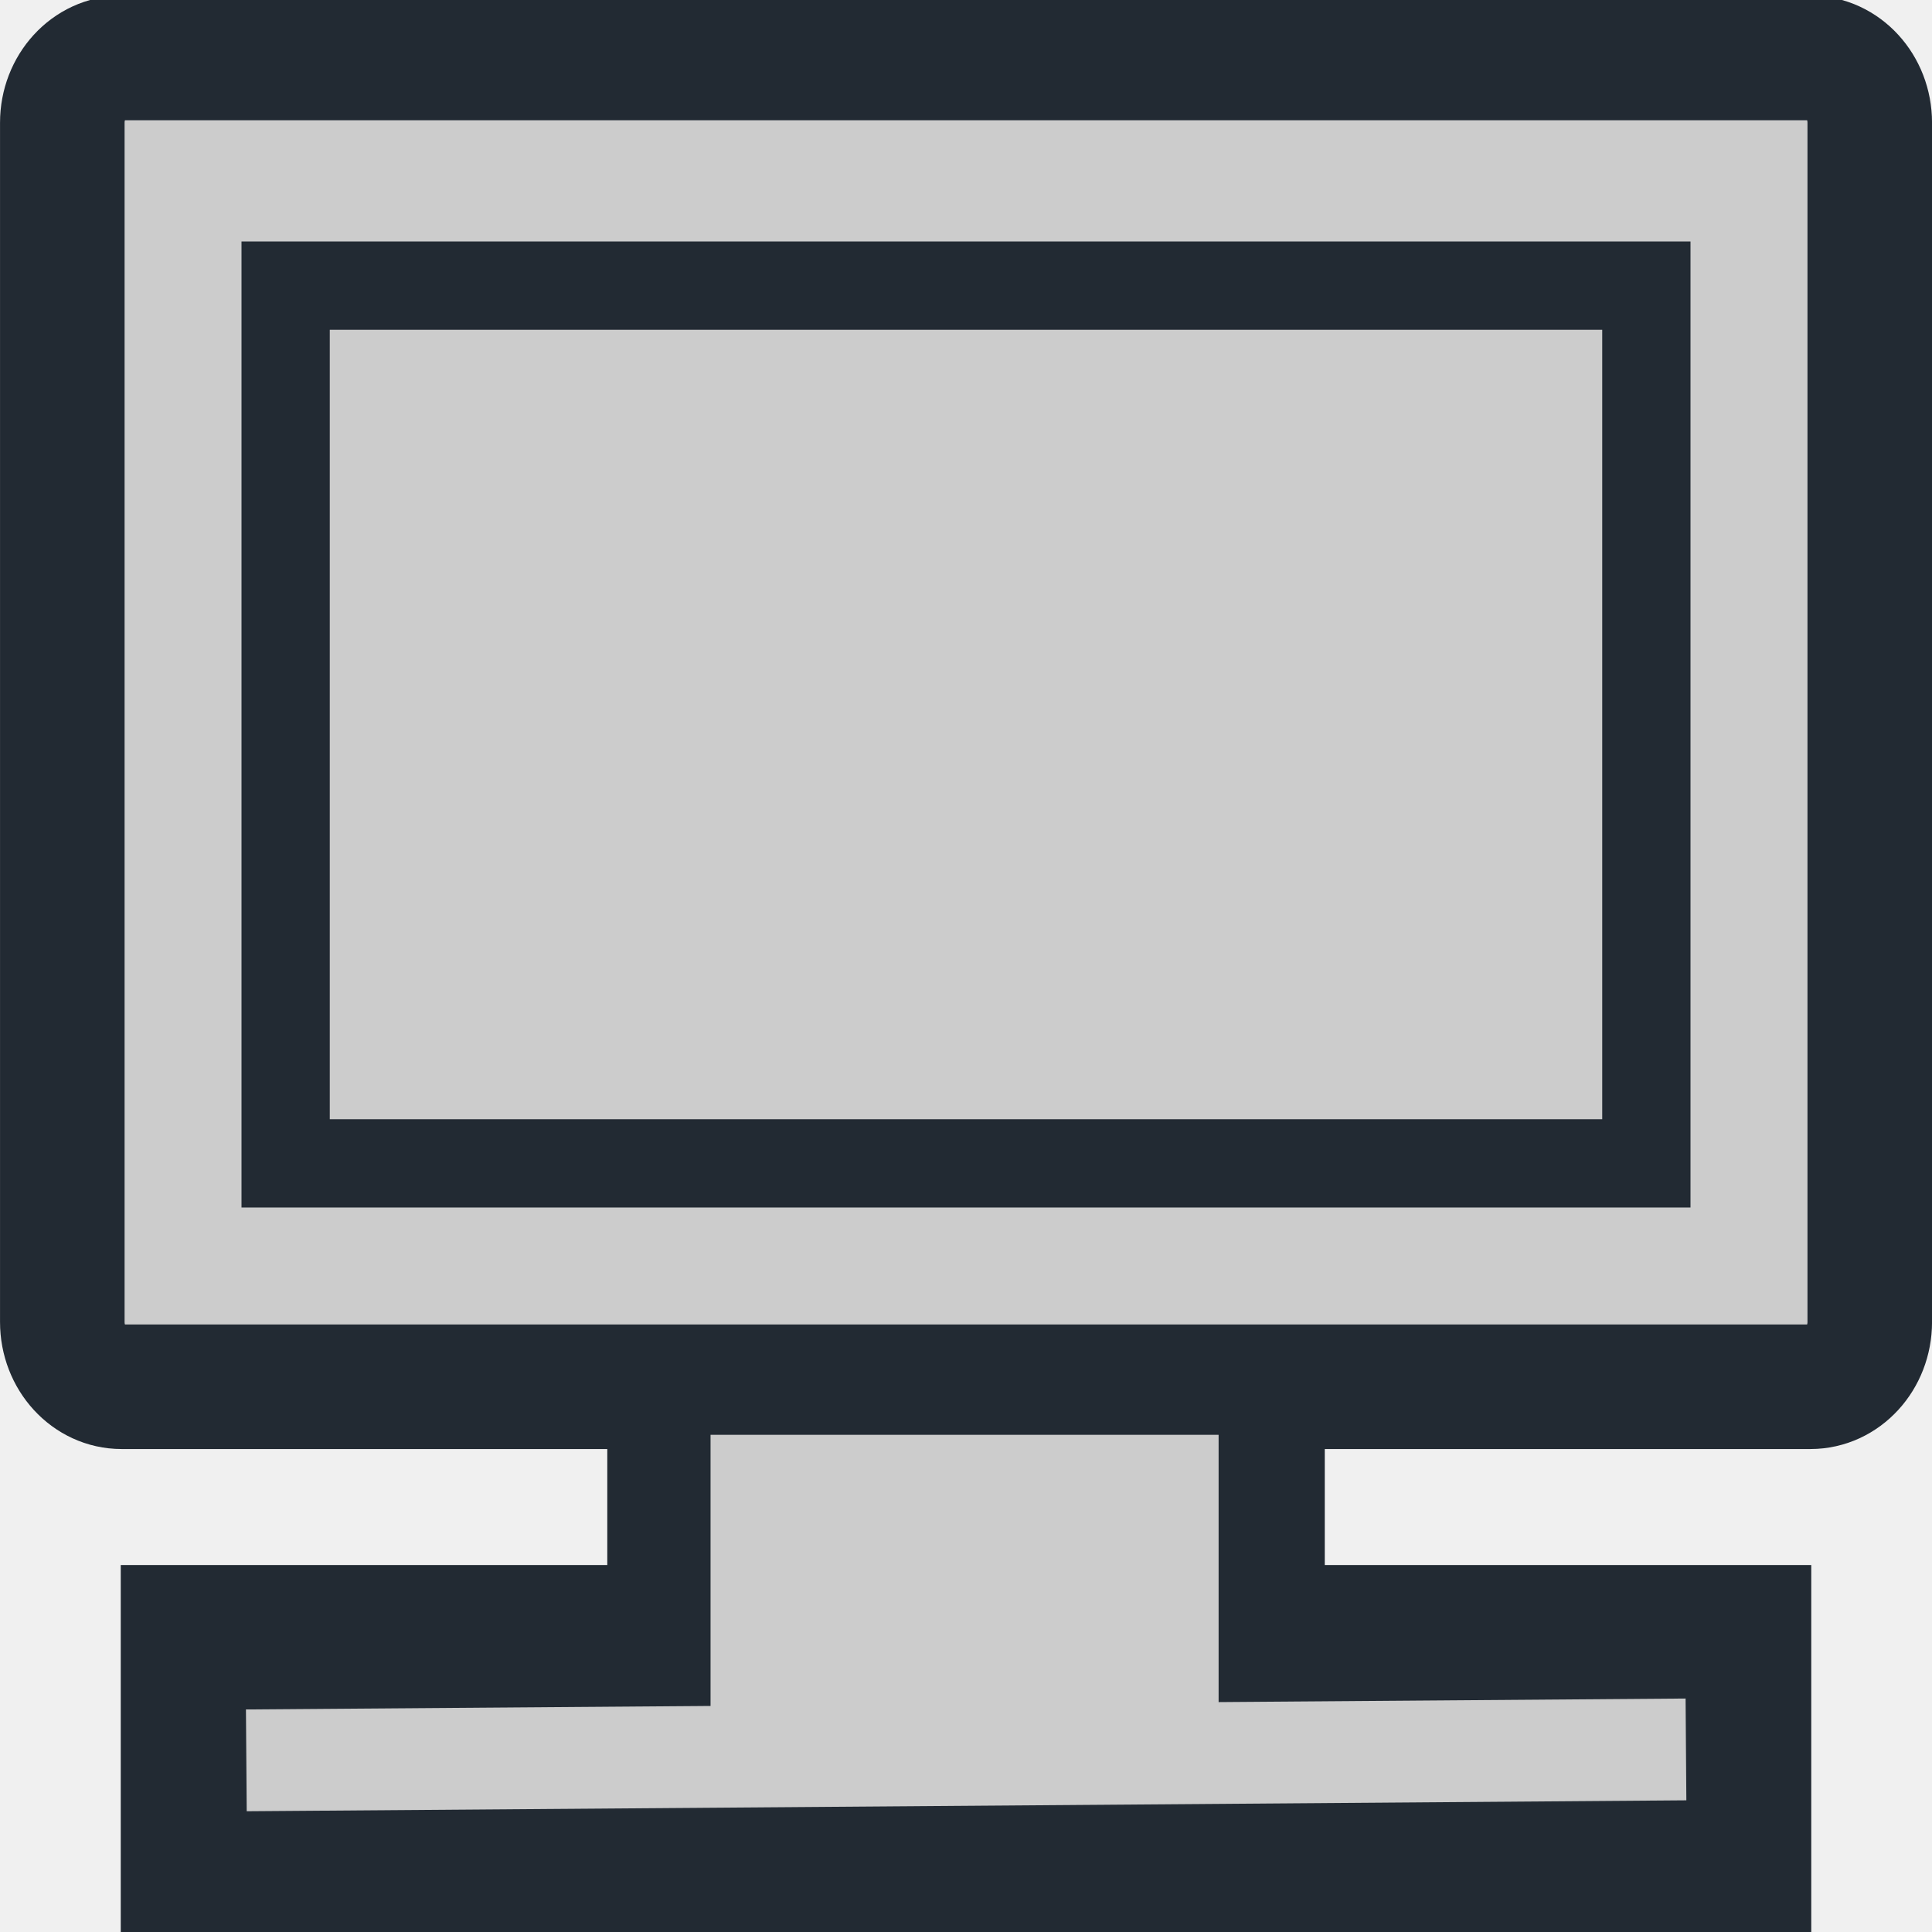
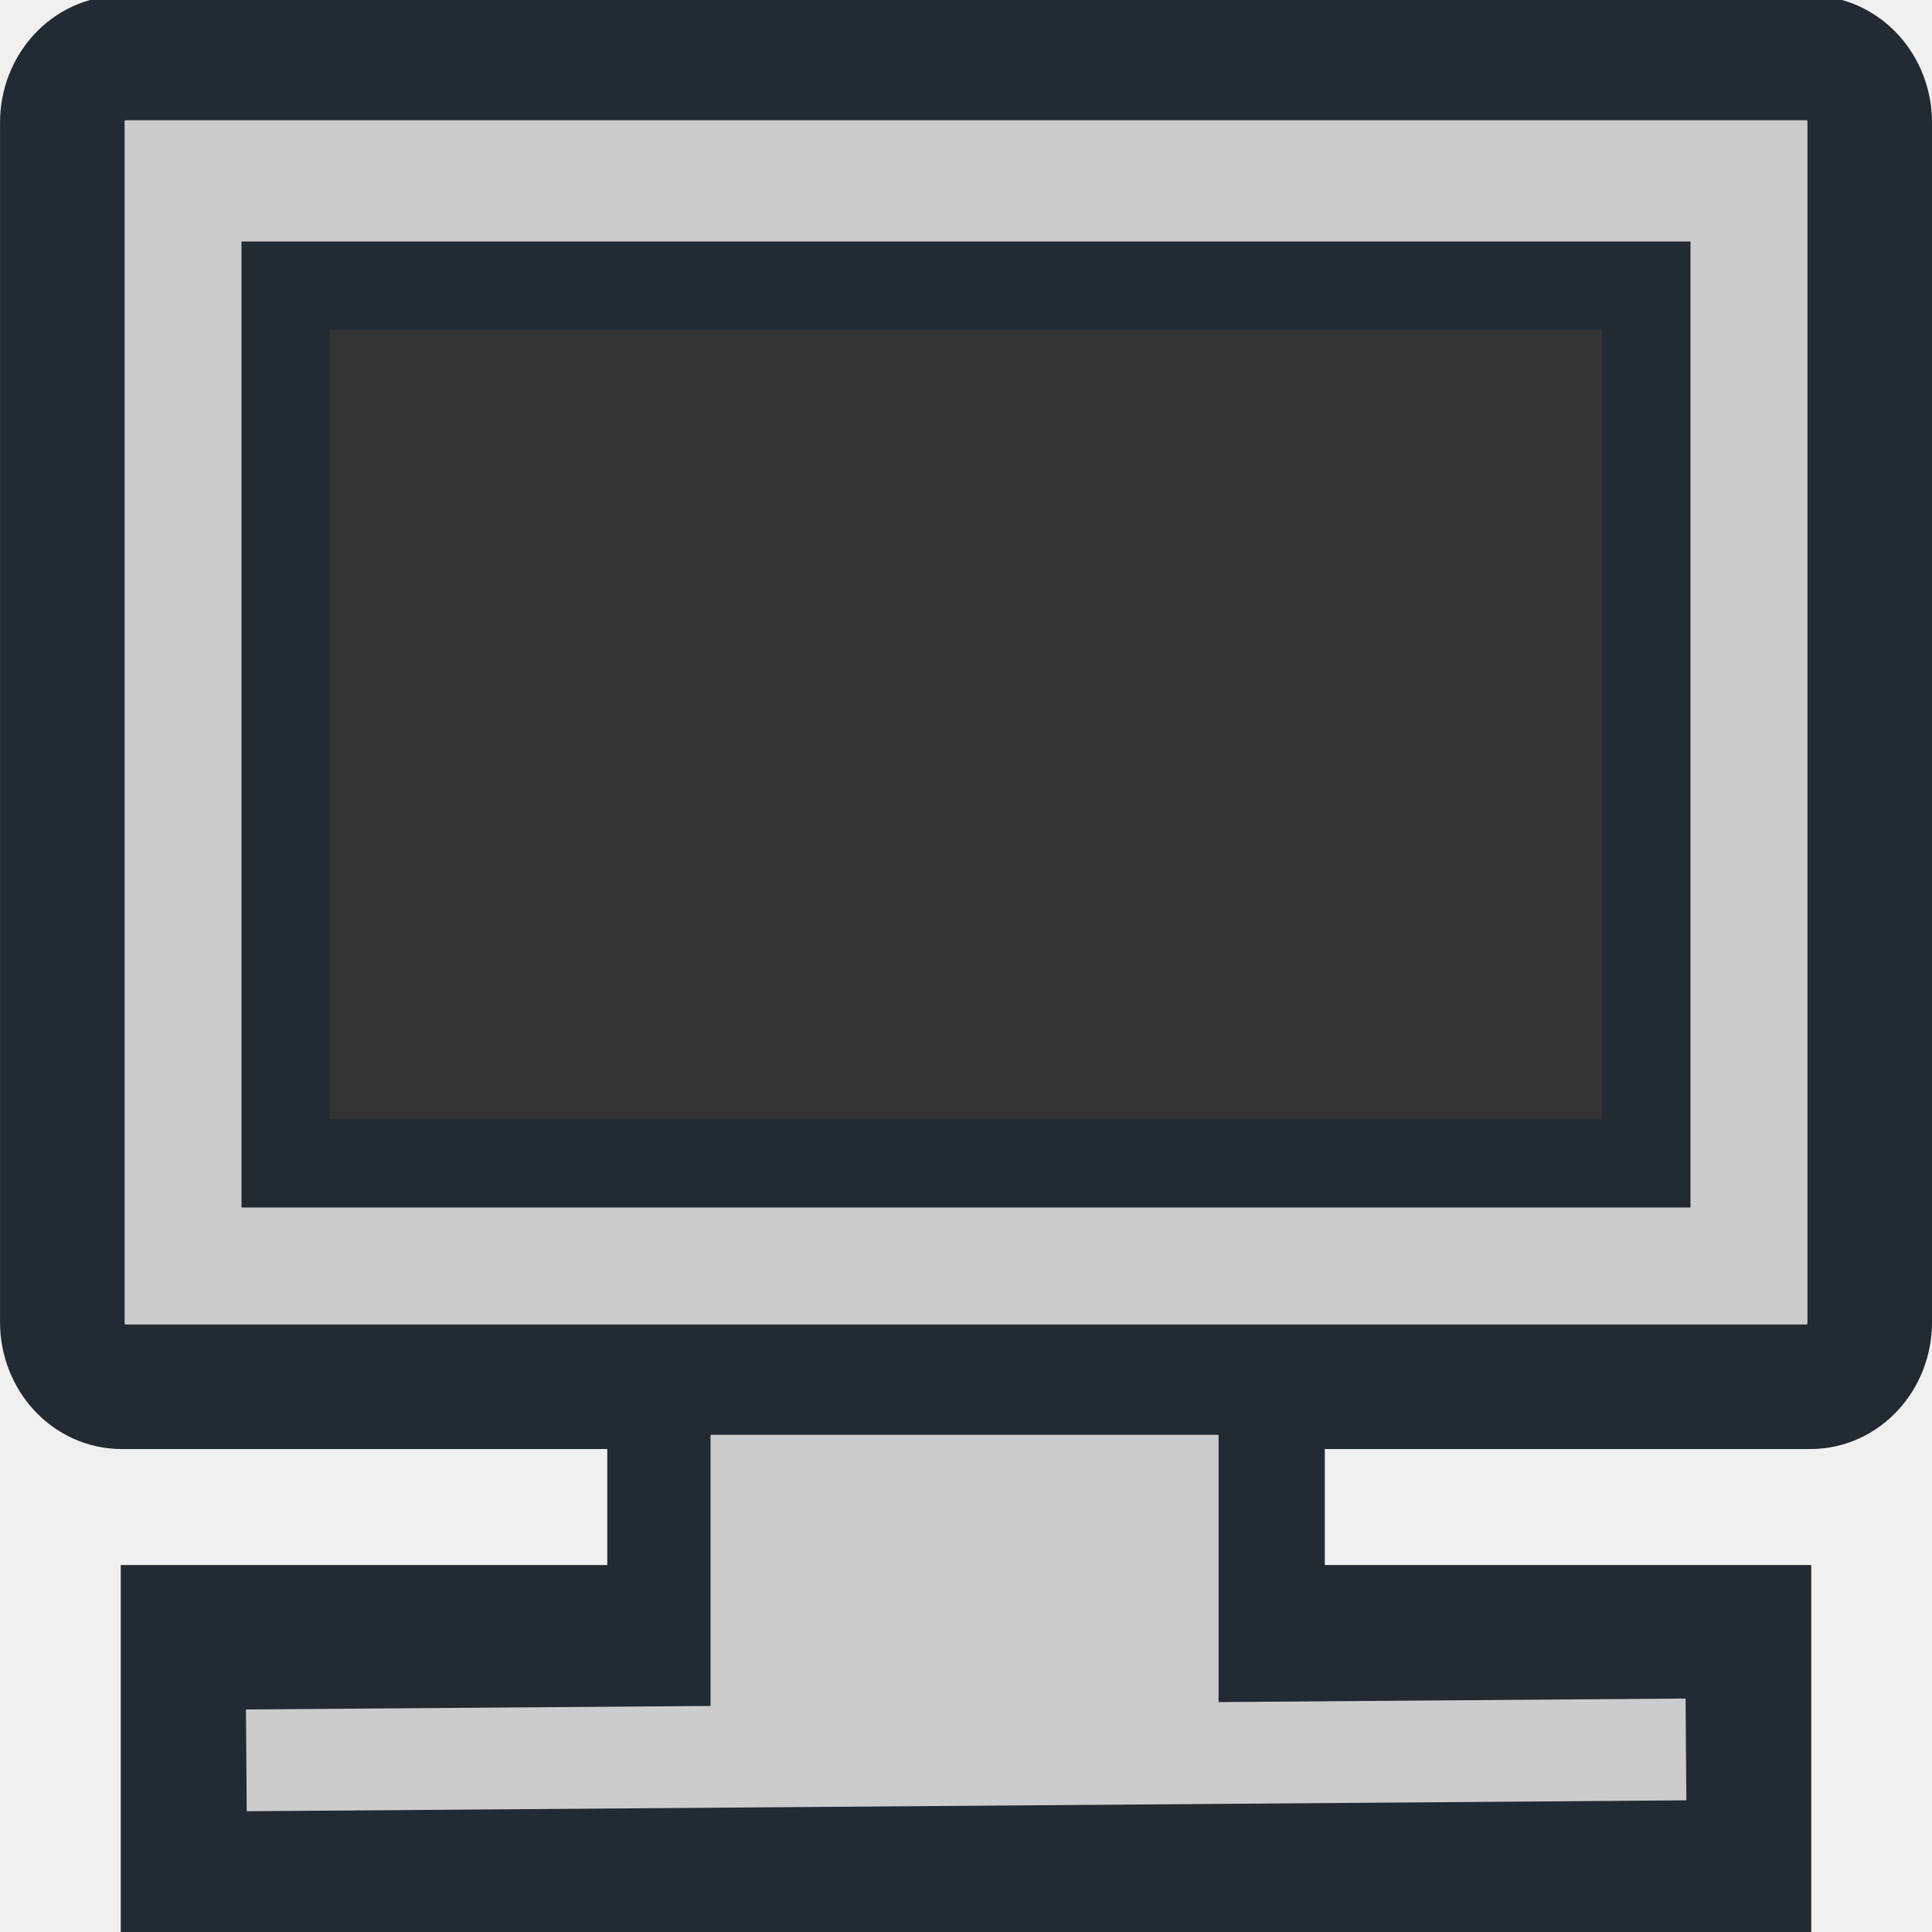
<svg xmlns="http://www.w3.org/2000/svg" width="32px" height="32px" id="svg2990" version="1.1">
  <defs id="defs2992">
    <linearGradient id="linearGradient3770">
      <stop style="stop-color:#d8d8d8;stop-opacity:1;" offset="0" id="stop3772" />
      <stop style="stop-color:#a0a0a0;stop-opacity:1;" offset="1" id="stop3774" />
    </linearGradient>
  </defs>
  <g id="layer1">
    <rect style="fill:#cccccc;fill-opacity:1;stroke:#222a33;stroke-width:2.063;stroke-linecap:round;stroke-linejoin:round;stroke-miterlimit:4;stroke-opacity:1;stroke-dasharray:none;stroke-dashoffset:0" id="rect3768" width="29.937" height="22.009" x="1.032" y="0.96" ry="1.072" rx="0.982" />
    <rect style="fill:#cccccc;fill-opacity:1;fill-rule:nonzero;stroke:#222a33;stroke-width:3.167;stroke-linecap:square;stroke-linejoin:miter;stroke-miterlimit:4;stroke-opacity:1;stroke-dasharray:none;stroke-dashoffset:0" id="rect3780" width="8.717" height="2.734" x="11.642" y="24.379" />
    <rect style="fill:#222a33;fill-opacity:1;fill-rule:nonzero;stroke:#222a33;stroke-width:3.442;stroke-linecap:square;stroke-linejoin:miter;stroke-miterlimit:4;stroke-opacity:1;stroke-dasharray:none;stroke-dashoffset:0" id="rect3782" width="24.558" height="2.709" x="3.721" y="27.643" />
    <path style="fill:#cccccc;stroke:#cccccc;stroke-width:1.686px;stroke-linecap:butt;stroke-linejoin:miter;stroke-opacity:1;fill-opacity:1" d="M 4.08,29.157 27.925,28.976" id="path12356" />
    <rect style="fill:#cccccc;fill-opacity:1;fill-rule:nonzero;stroke:#cccccc;stroke-width:4.452;stroke-linecap:square;stroke-linejoin:miter;stroke-miterlimit:4;stroke-opacity:1;stroke-dasharray:none;stroke-dashoffset:9.69" id="rect12358" width="3.963" height="0.603" x="13.995" y="25.991" ry="0" />
-     <rect style="fill:#ffffff;stroke:#222a33;stroke-width:1.462;stroke-linecap:square;stroke-linejoin:miter;stroke-miterlimit:4;stroke-opacity:1;stroke-dasharray:none;stroke-dashoffset:9.69;fill-opacity:0" id="rect7218" width="22.538" height="14.538" x="4.731" y="4.731" rx="0" ry="0" />
+     <rect style="fill:#333333;stroke:#222a33;stroke-width:1.462;stroke-linecap:square;stroke-linejoin:miter;stroke-miterlimit:4;stroke-opacity:1;stroke-dasharray:none;stroke-dashoffset:9.69;fill-opacity:1" id="rect7218" width="22.538" height="14.538" x="4.731" y="4.731" rx="0" ry="0" />
  </g>
</svg>
